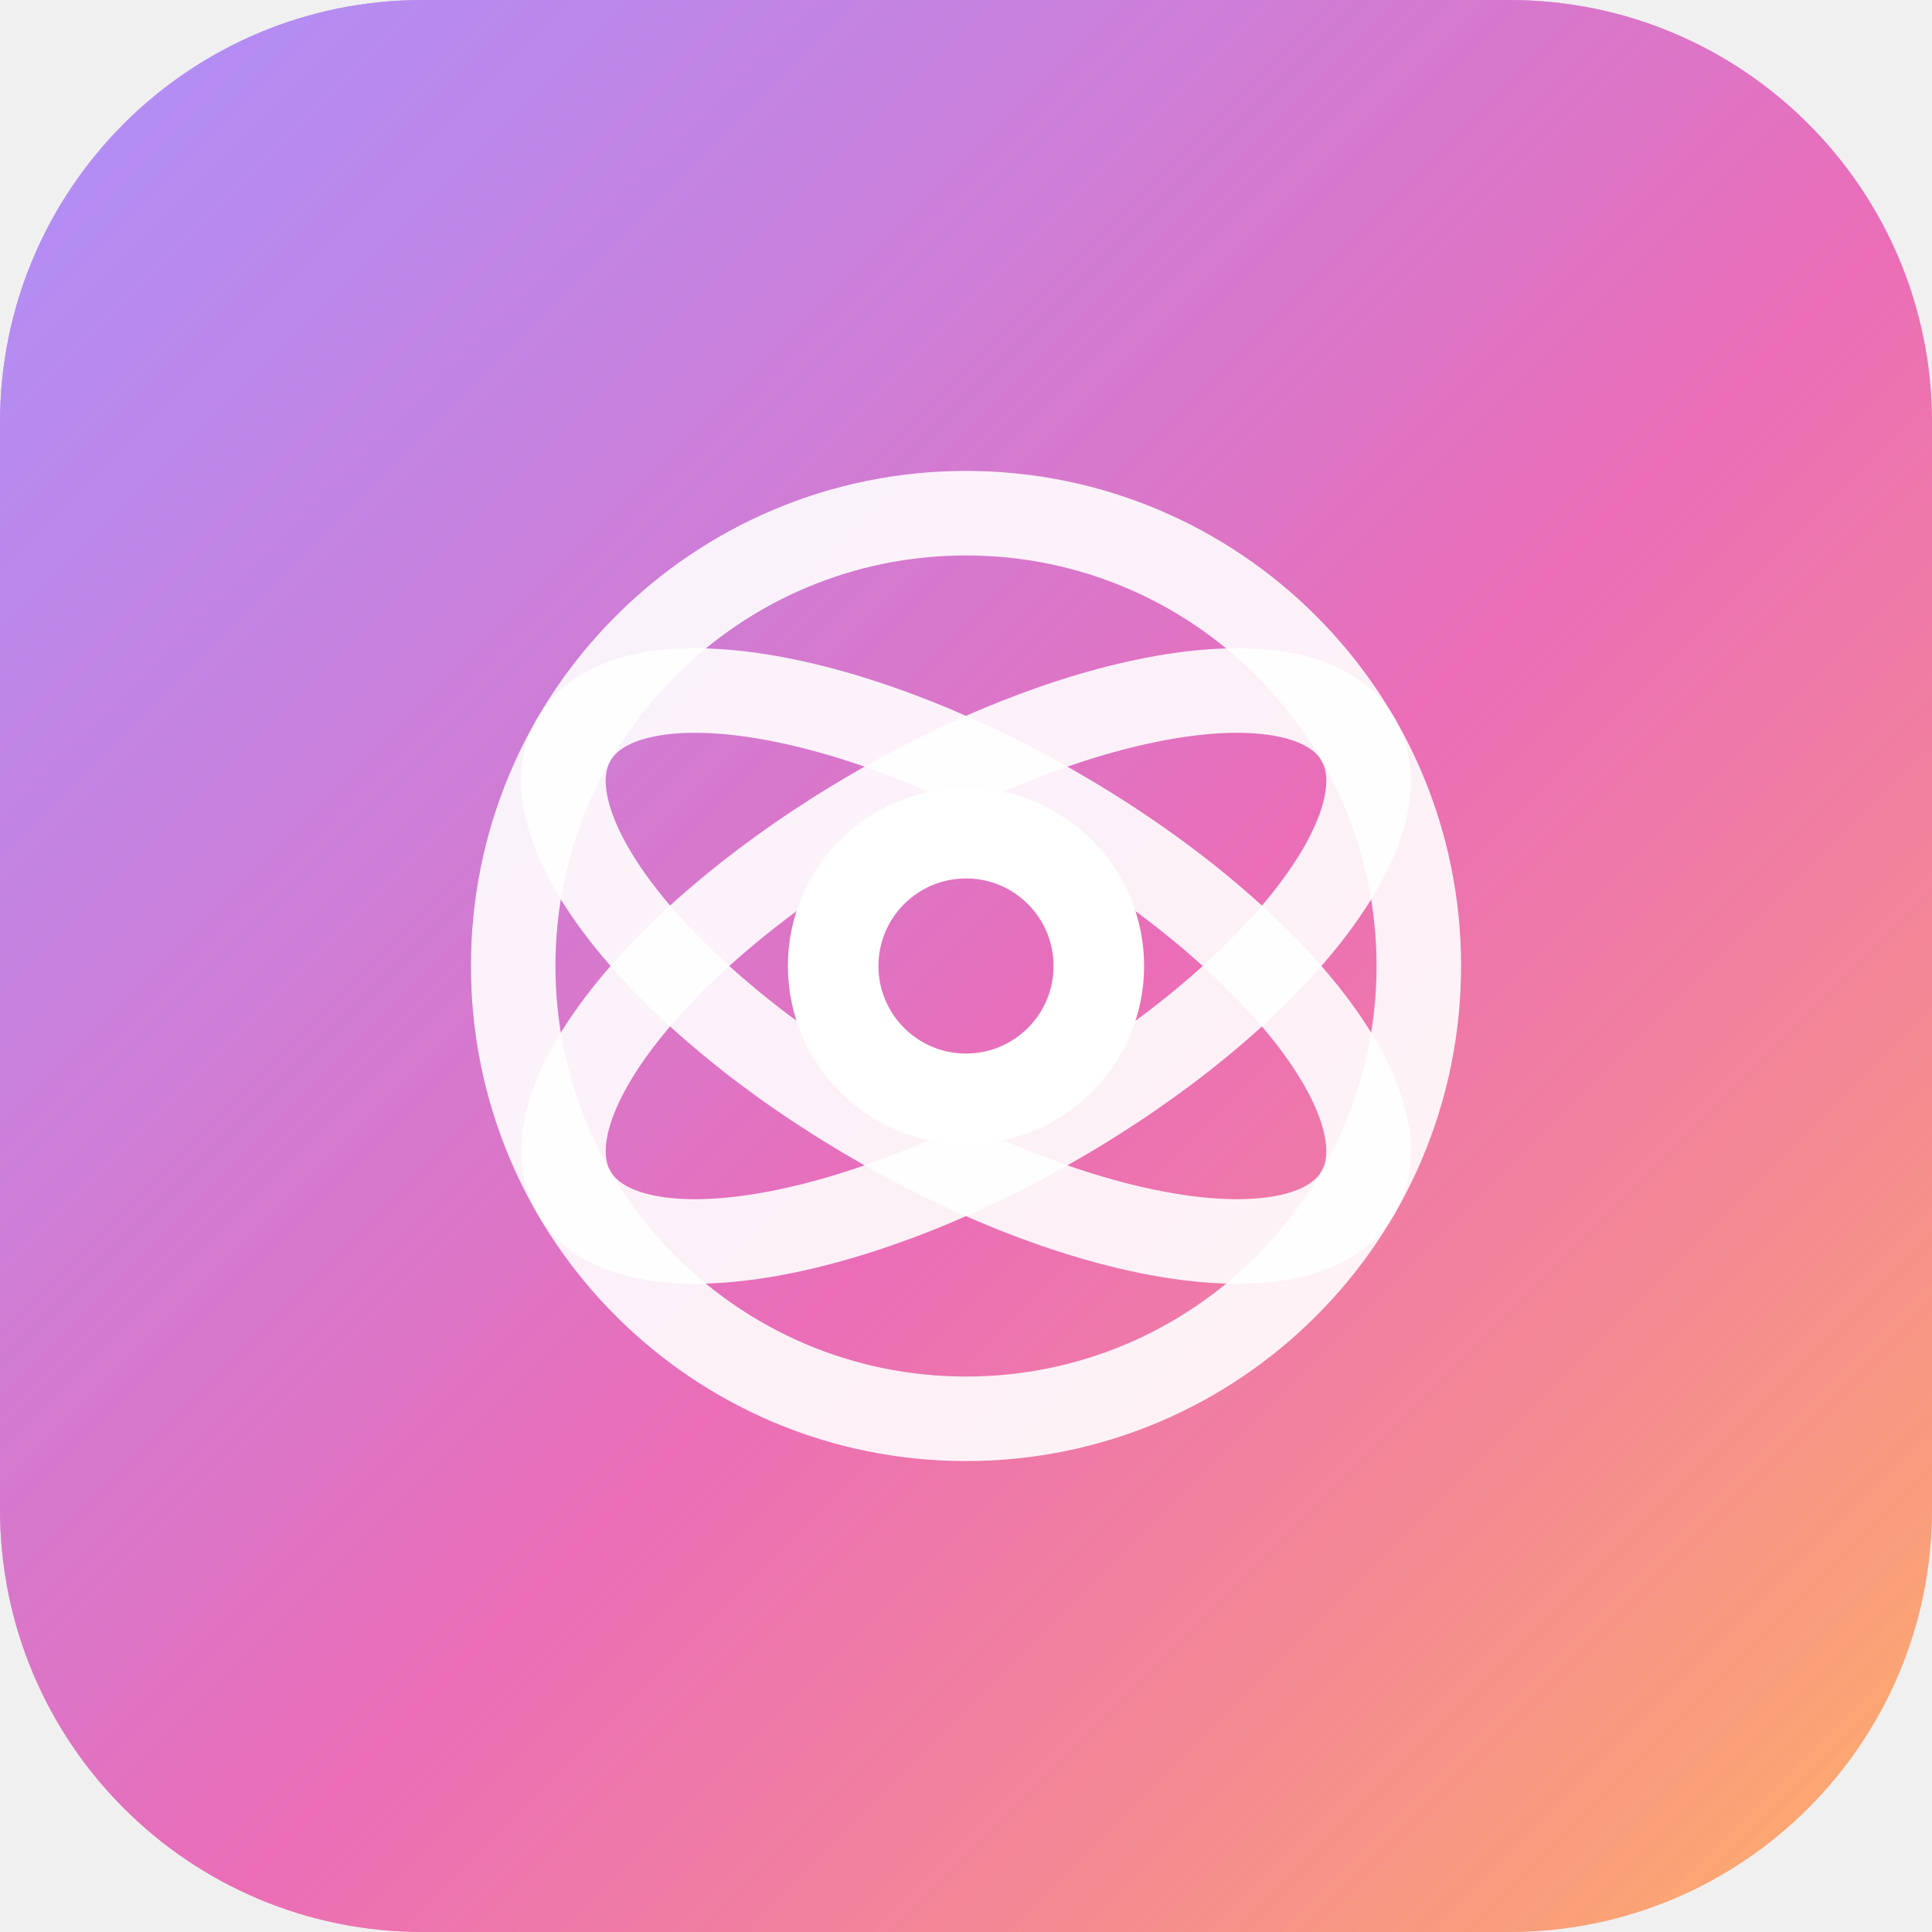
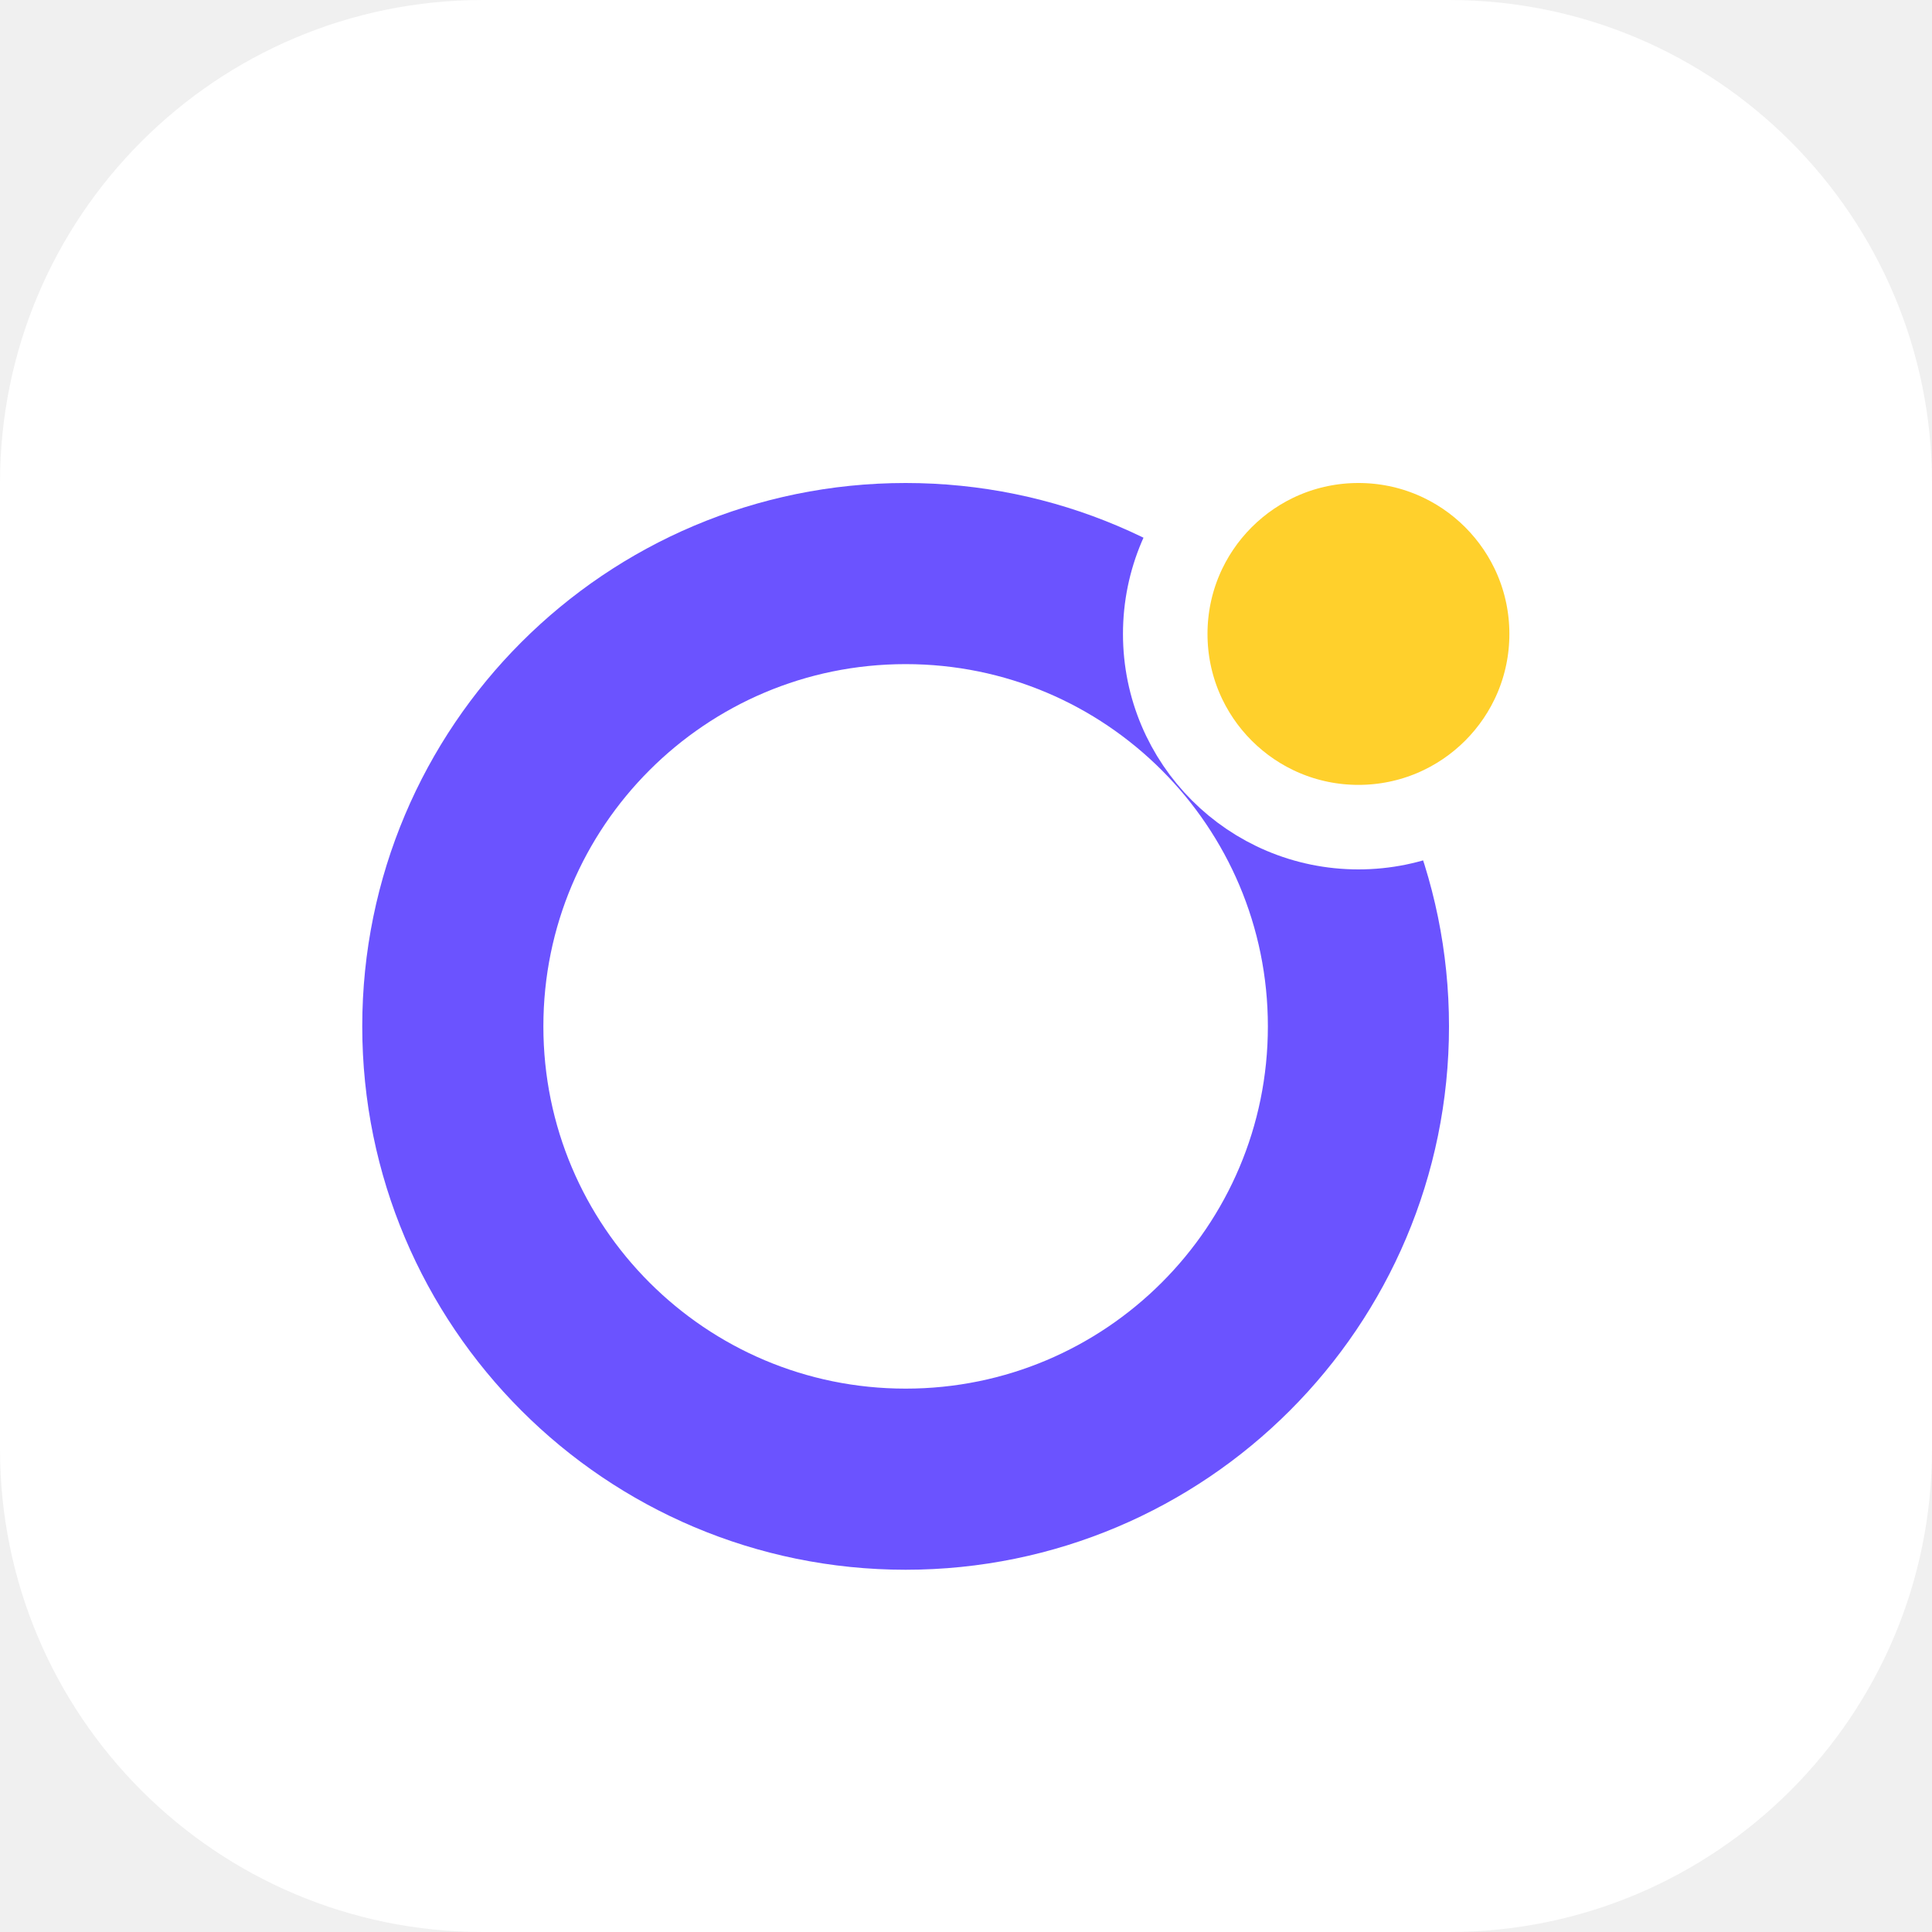
<svg xmlns="http://www.w3.org/2000/svg" viewBox="0 0 32 32" width="32" height="32">
-   <defs>
-     <linearGradient id="bg" x1="0%" y1="0%" x2="100%" y2="100%">
-       <stop offset="0%" stop-color="#8b5cf6" />
-       <stop offset="55%" stop-color="#f0469a" />
-       <stop offset="100%" stop-color="#ffb648" />
-     </linearGradient>
-     <linearGradient id="glow" x1="0%" y1="0%" x2="100%" y2="100%">
-       <stop offset="0%" stop-color="#c4b5fd" stop-opacity="0.6" />
-       <stop offset="100%" stop-color="#f9a8d4" stop-opacity="0.2" />
-     </linearGradient>
-   </defs>
-   <rect width="32" height="32" rx="7" fill="url(#bg)" />
-   <rect width="32" height="32" rx="7" fill="url(#glow)" />
-   <circle cx="16" cy="16" r="2.2" stroke="white" stroke-width="1.5" fill="none" />
-   <circle cx="16" cy="16" r="7.5" stroke="white" stroke-width="1.4" fill="none" stroke-opacity="0.9" />
-   <ellipse cx="16" cy="16" rx="7.5" ry="3" stroke="white" stroke-width="1.4" fill="none" stroke-opacity="0.9" transform="rotate(-30 16 16)" />
-   <ellipse cx="16" cy="16" rx="7.5" ry="3" stroke="white" stroke-width="1.4" fill="none" stroke-opacity="0.9" transform="rotate(30 16 16)" />
+   <rect width="32" height="32" rx="8" fill="#fff" />
+   <circle cx="15" cy="17" r="7.5" fill="none" stroke="#6b53ff" stroke-width="3" />
+   <circle cx="22.5" cy="10.5" r="3.2" fill="#ffd02c" stroke="#fff" stroke-width="1.4" />
</svg>
